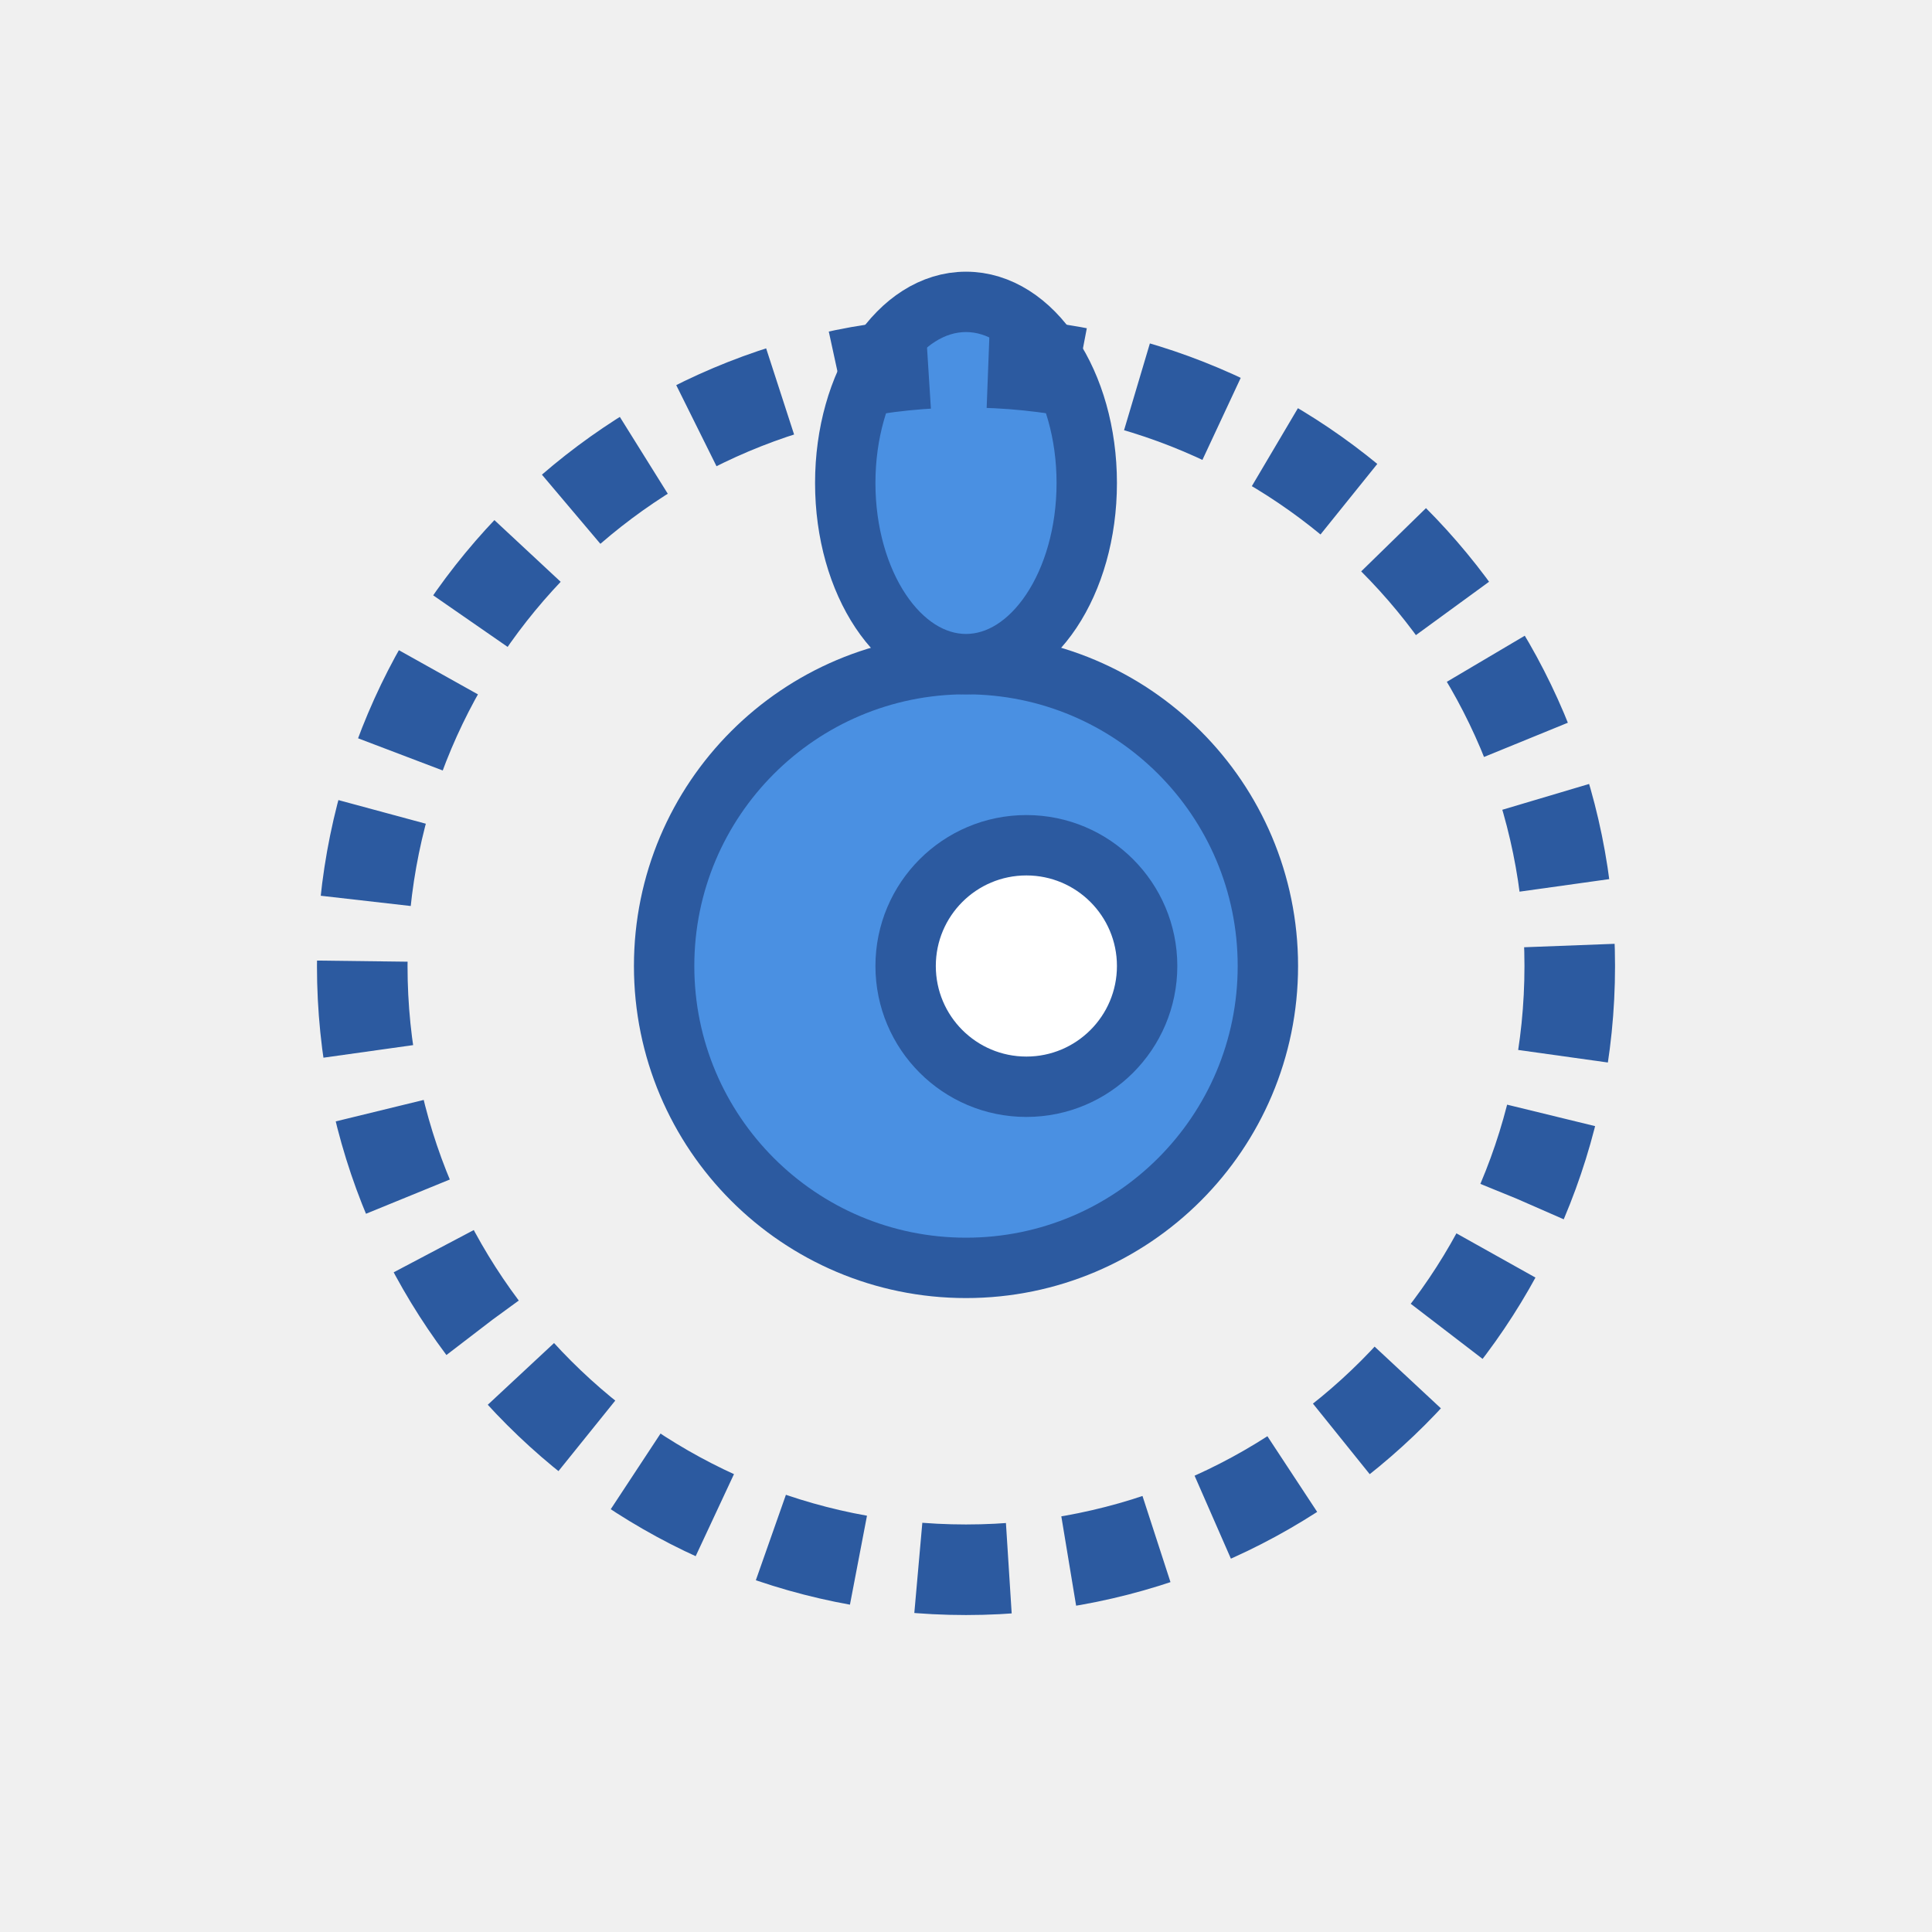
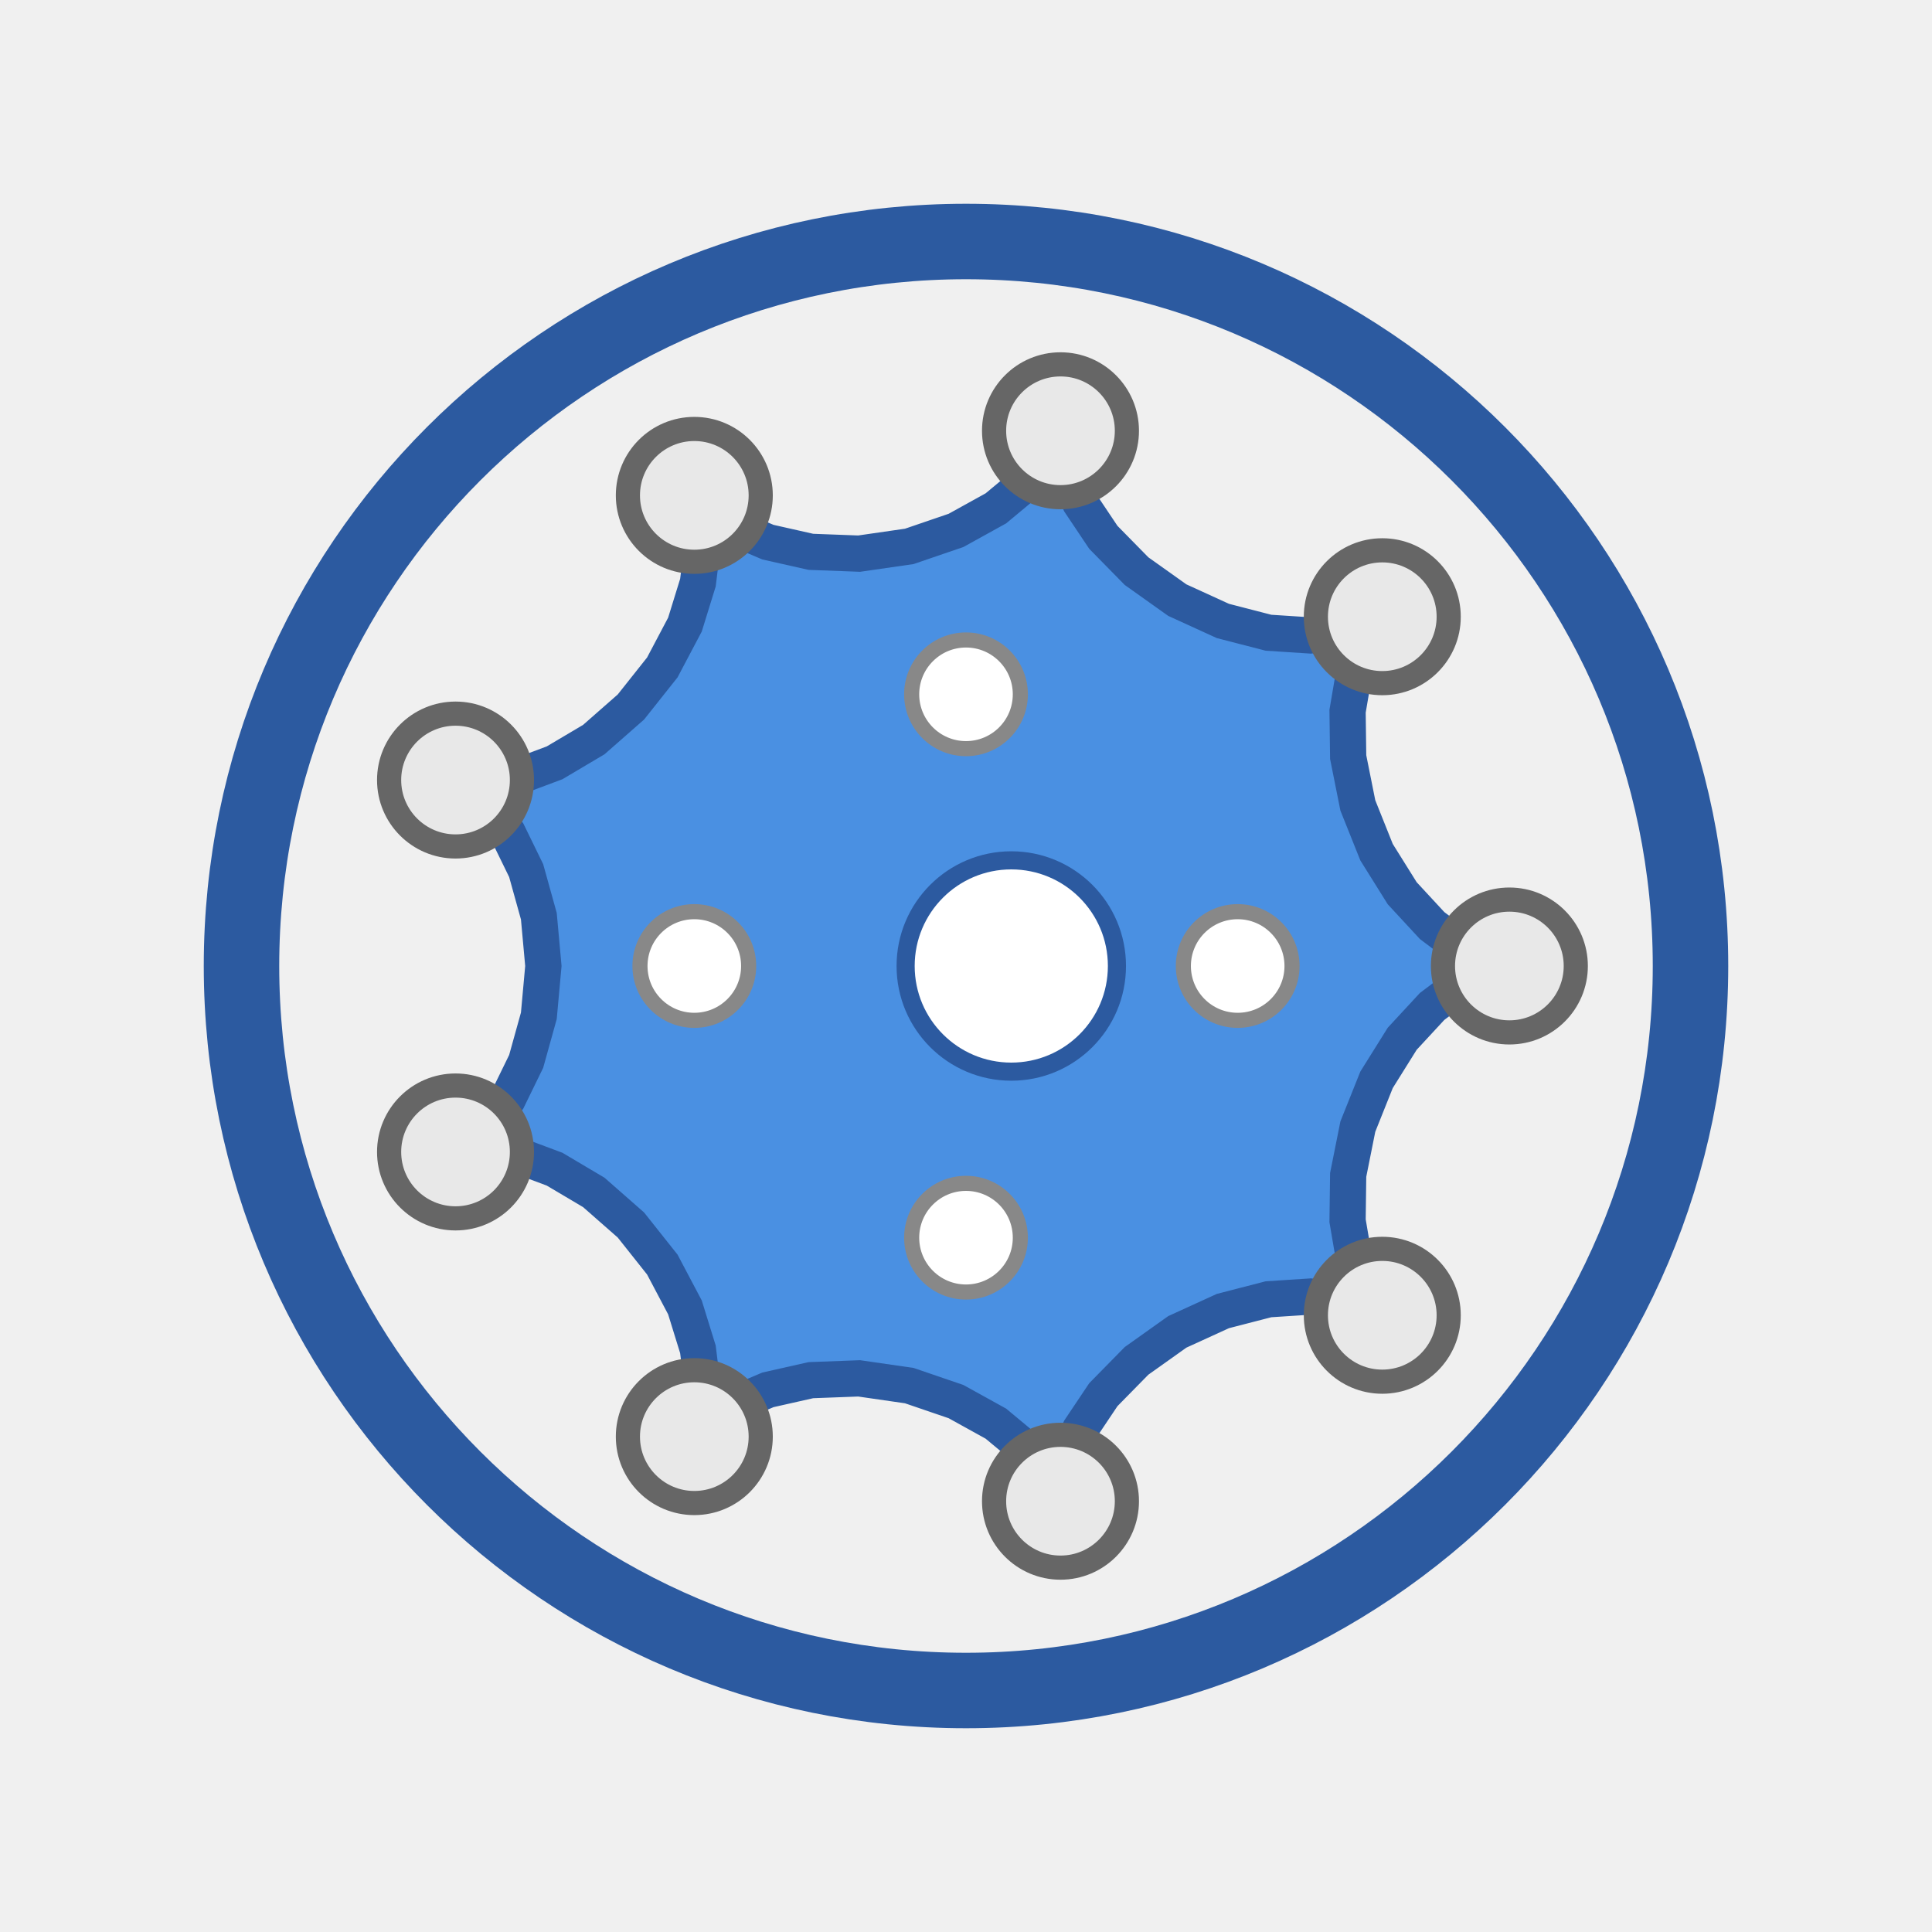
<svg xmlns="http://www.w3.org/2000/svg" width="64" height="64" viewBox="0 0 64 64" version="1.1">
  <defs>
    <style type="text/css">
-       .gear-body { fill:#4a90e2; stroke:#2c5aa0; stroke-width:2; }
-       .gear-hole { fill:#ffffff; }
+       .disk { fill:#4a90e2; stroke:#2c5aa0; stroke-width:1.2; }
+       .roller { fill:#e8e8e8; stroke:#666666; stroke-width:0.8; }
+       .ring { fill:none; stroke:#2c5aa0; stroke-width:2.5; }
+       .hole { fill:#ffffff; stroke:#2c5aa0; stroke-width:0.6; }
+       .pin-hole { fill:#ffffff; stroke:#888888; stroke-width:0.5; }
    </style>
  </defs>
-   <g transform="translate(32,32)" class="gear-body">
-     <circle cx="0" cy="0" r="10" />
-     <ellipse cx="0" cy="-16" rx="4" ry="6" />
-     <ellipse cx="13.86" cy="-8" rx="4" ry="6" transform="rotate(60 32 32)" />
-     <ellipse cx="13.86" cy="8" rx="4" ry="6" transform="rotate(120 32 32)" />
-     <ellipse cx="0" cy="16" rx="4" ry="6" transform="rotate(180 32 32)" />
-     <ellipse cx="-13.86" cy="8" rx="4" ry="6" transform="rotate(240 32 32)" />
-     <ellipse cx="-13.86" cy="-8" rx="4" ry="6" transform="rotate(300 32 32)" />
-     <circle cx="0" cy="0" r="20" fill="none" stroke="#2c5aa0" stroke-width="3" stroke-dasharray="3,2" />
-     <circle cx="2" cy="0" r="4" class="gear-hole" />
+   <g transform="translate(32,32)">
+     <circle cx="0" cy="0" r="24" class="ring" />
+     <path class="disk" d="M 18.0,0.0 L 17.81,0.02 L 17.25,0.19 L 16.42,0.6 L 15.44,1.34       L 14.45,2.41 L 13.6,3.77 L 12.98,5.32 L 12.66,6.92 L 12.64,8.44       L 12.86,9.73 L 13.21,10.7 L 13.56,11.31 L 13.77,11.56 L 13.72,11.52       L 13.31,11.31 L 12.53,11.08 L 11.41,10.95 L 10.02,11.04 L 8.51,11.43       L 7.0,12.12 L 5.65,13.08 L 4.55,14.2 L 3.78,15.35 L 3.33,16.39       L 3.14,17.19 L 3.12,17.64 L 3.12,17.71 L 3.01,17.4 L 2.66,16.79       L 2.0,16.0 L 0.99,15.16 L -0.33,14.43 L -1.88,13.9 L -3.54,13.66       L -5.14,13.72 L -6.56,14.04 L -7.69,14.52 L -8.46,15.03 L -8.88,15.43       L -9.0,15.59 L -8.92,15.41 L -8.79,14.85 L -8.73,13.92 L -8.88,12.7       L -9.31,11.31 L -10.06,9.89 L -11.1,8.58 L -12.33,7.5 L -13.63,6.73       L -14.86,6.27 L -15.87,6.09 L -16.57,6.09 L -16.89,6.15 L -16.83,6.12       L -16.45,5.87 L -15.86,5.32 L -15.18,4.41 L -14.57,3.16 L -14.15,1.65       L -14.0,0.0 L -14.15,-1.65 L -14.57,-3.16 L -15.18,-4.41 L -15.86,-5.32       L -16.45,-5.87 L -16.83,-6.12 L -16.89,-6.15 L -16.57,-6.09 L -15.87,-6.09       L -14.86,-6.27 L -13.63,-6.73 L -12.33,-7.5 L -11.1,-8.58 L -10.06,-9.89       L -9.31,-11.31 L -8.88,-12.7 L -8.73,-13.92 L -8.79,-14.85 L -8.92,-15.41       L -9.0,-15.59 L -8.88,-15.43 L -8.46,-15.03 L -7.69,-14.52 L -6.56,-14.04       L -5.14,-13.72 L -3.54,-13.66 L -1.88,-13.9 L -0.33,-14.43 L 0.99,-15.16       L 2.0,-16.0 L 2.66,-16.79 L 3.01,-17.4 L 3.12,-17.71 L 3.12,-17.64       L 3.14,-17.19 L 3.33,-16.39 L 3.78,-15.35 L 4.55,-14.2 L 5.65,-13.08       L 7.0,-12.12 L 8.51,-11.43 L 10.02,-11.04 L 11.41,-10.95 L 12.53,-11.08       L 13.31,-11.31 L 13.72,-11.52 L 13.77,-11.56 L 13.56,-11.31 L 13.21,-10.7       L 12.86,-9.73 L 12.64,-8.44 L 12.66,-6.92 L 12.98,-5.32 L 13.6,-3.77       L 14.45,-2.41 L 15.44,-1.34 L 16.42,-0.6 L 17.25,-0.19 L 17.81,-0.02 Z" />
+     <circle cx="18.0" cy="0.0" r="2.2" class="roller" />
+     <circle cx="13.79" cy="11.57" r="2.2" class="roller" />
+     <circle cx="3.13" cy="17.73" r="2.2" class="roller" />
+     <circle cx="-9.0" cy="15.59" r="2.2" class="roller" />
+     <circle cx="-16.91" cy="6.16" r="2.2" class="roller" />
+     <circle cx="-16.91" cy="-6.16" r="2.2" class="roller" />
+     <circle cx="-9.0" cy="-15.59" r="2.2" class="roller" />
+     <circle cx="3.13" cy="-17.73" r="2.2" class="roller" />
+     <circle cx="13.79" cy="-11.57" r="2.2" class="roller" />
+     <circle cx="9.0" cy="0.0" r="1.8" class="pin-hole" />
+     <circle cx="0.0" cy="9.0" r="1.8" class="pin-hole" />
+     <circle cx="-9.0" cy="0.0" r="1.8" class="pin-hole" />
+     <circle cx="0.0" cy="-9.0" r="1.8" class="pin-hole" />
+     <circle cx="1.5" cy="0" r="3.5" class="hole" />
  </g>
</svg>
